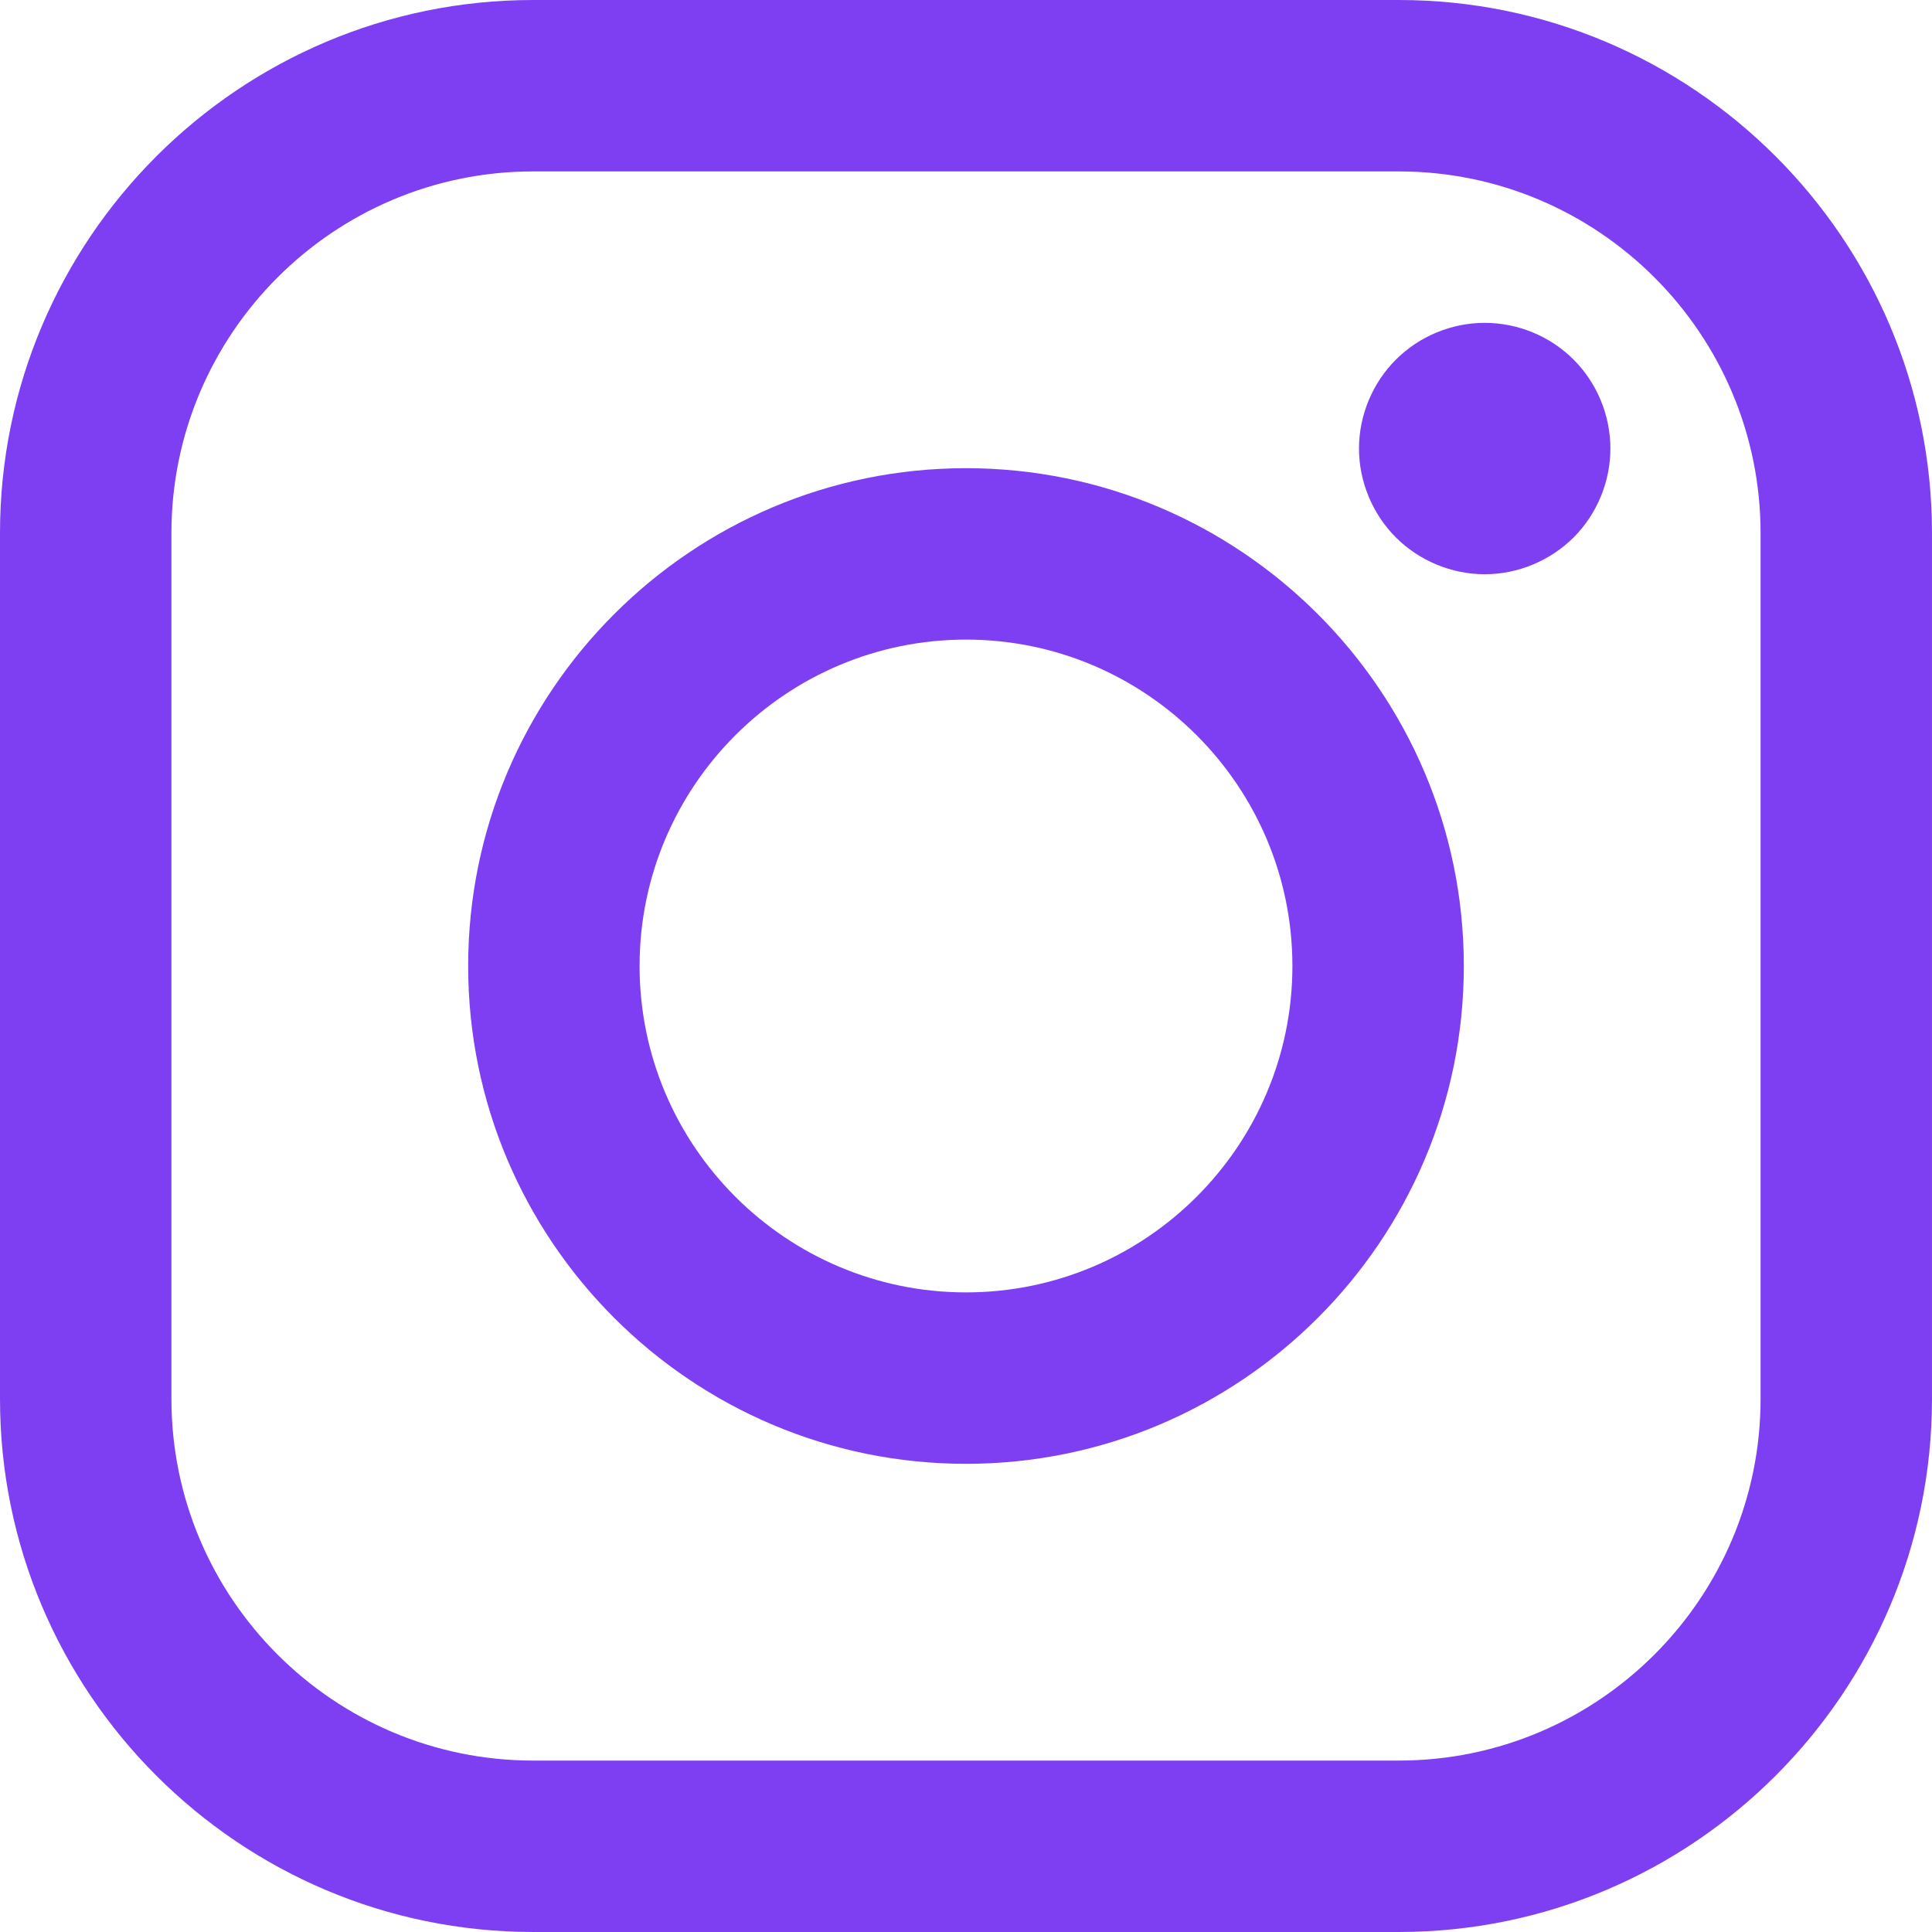
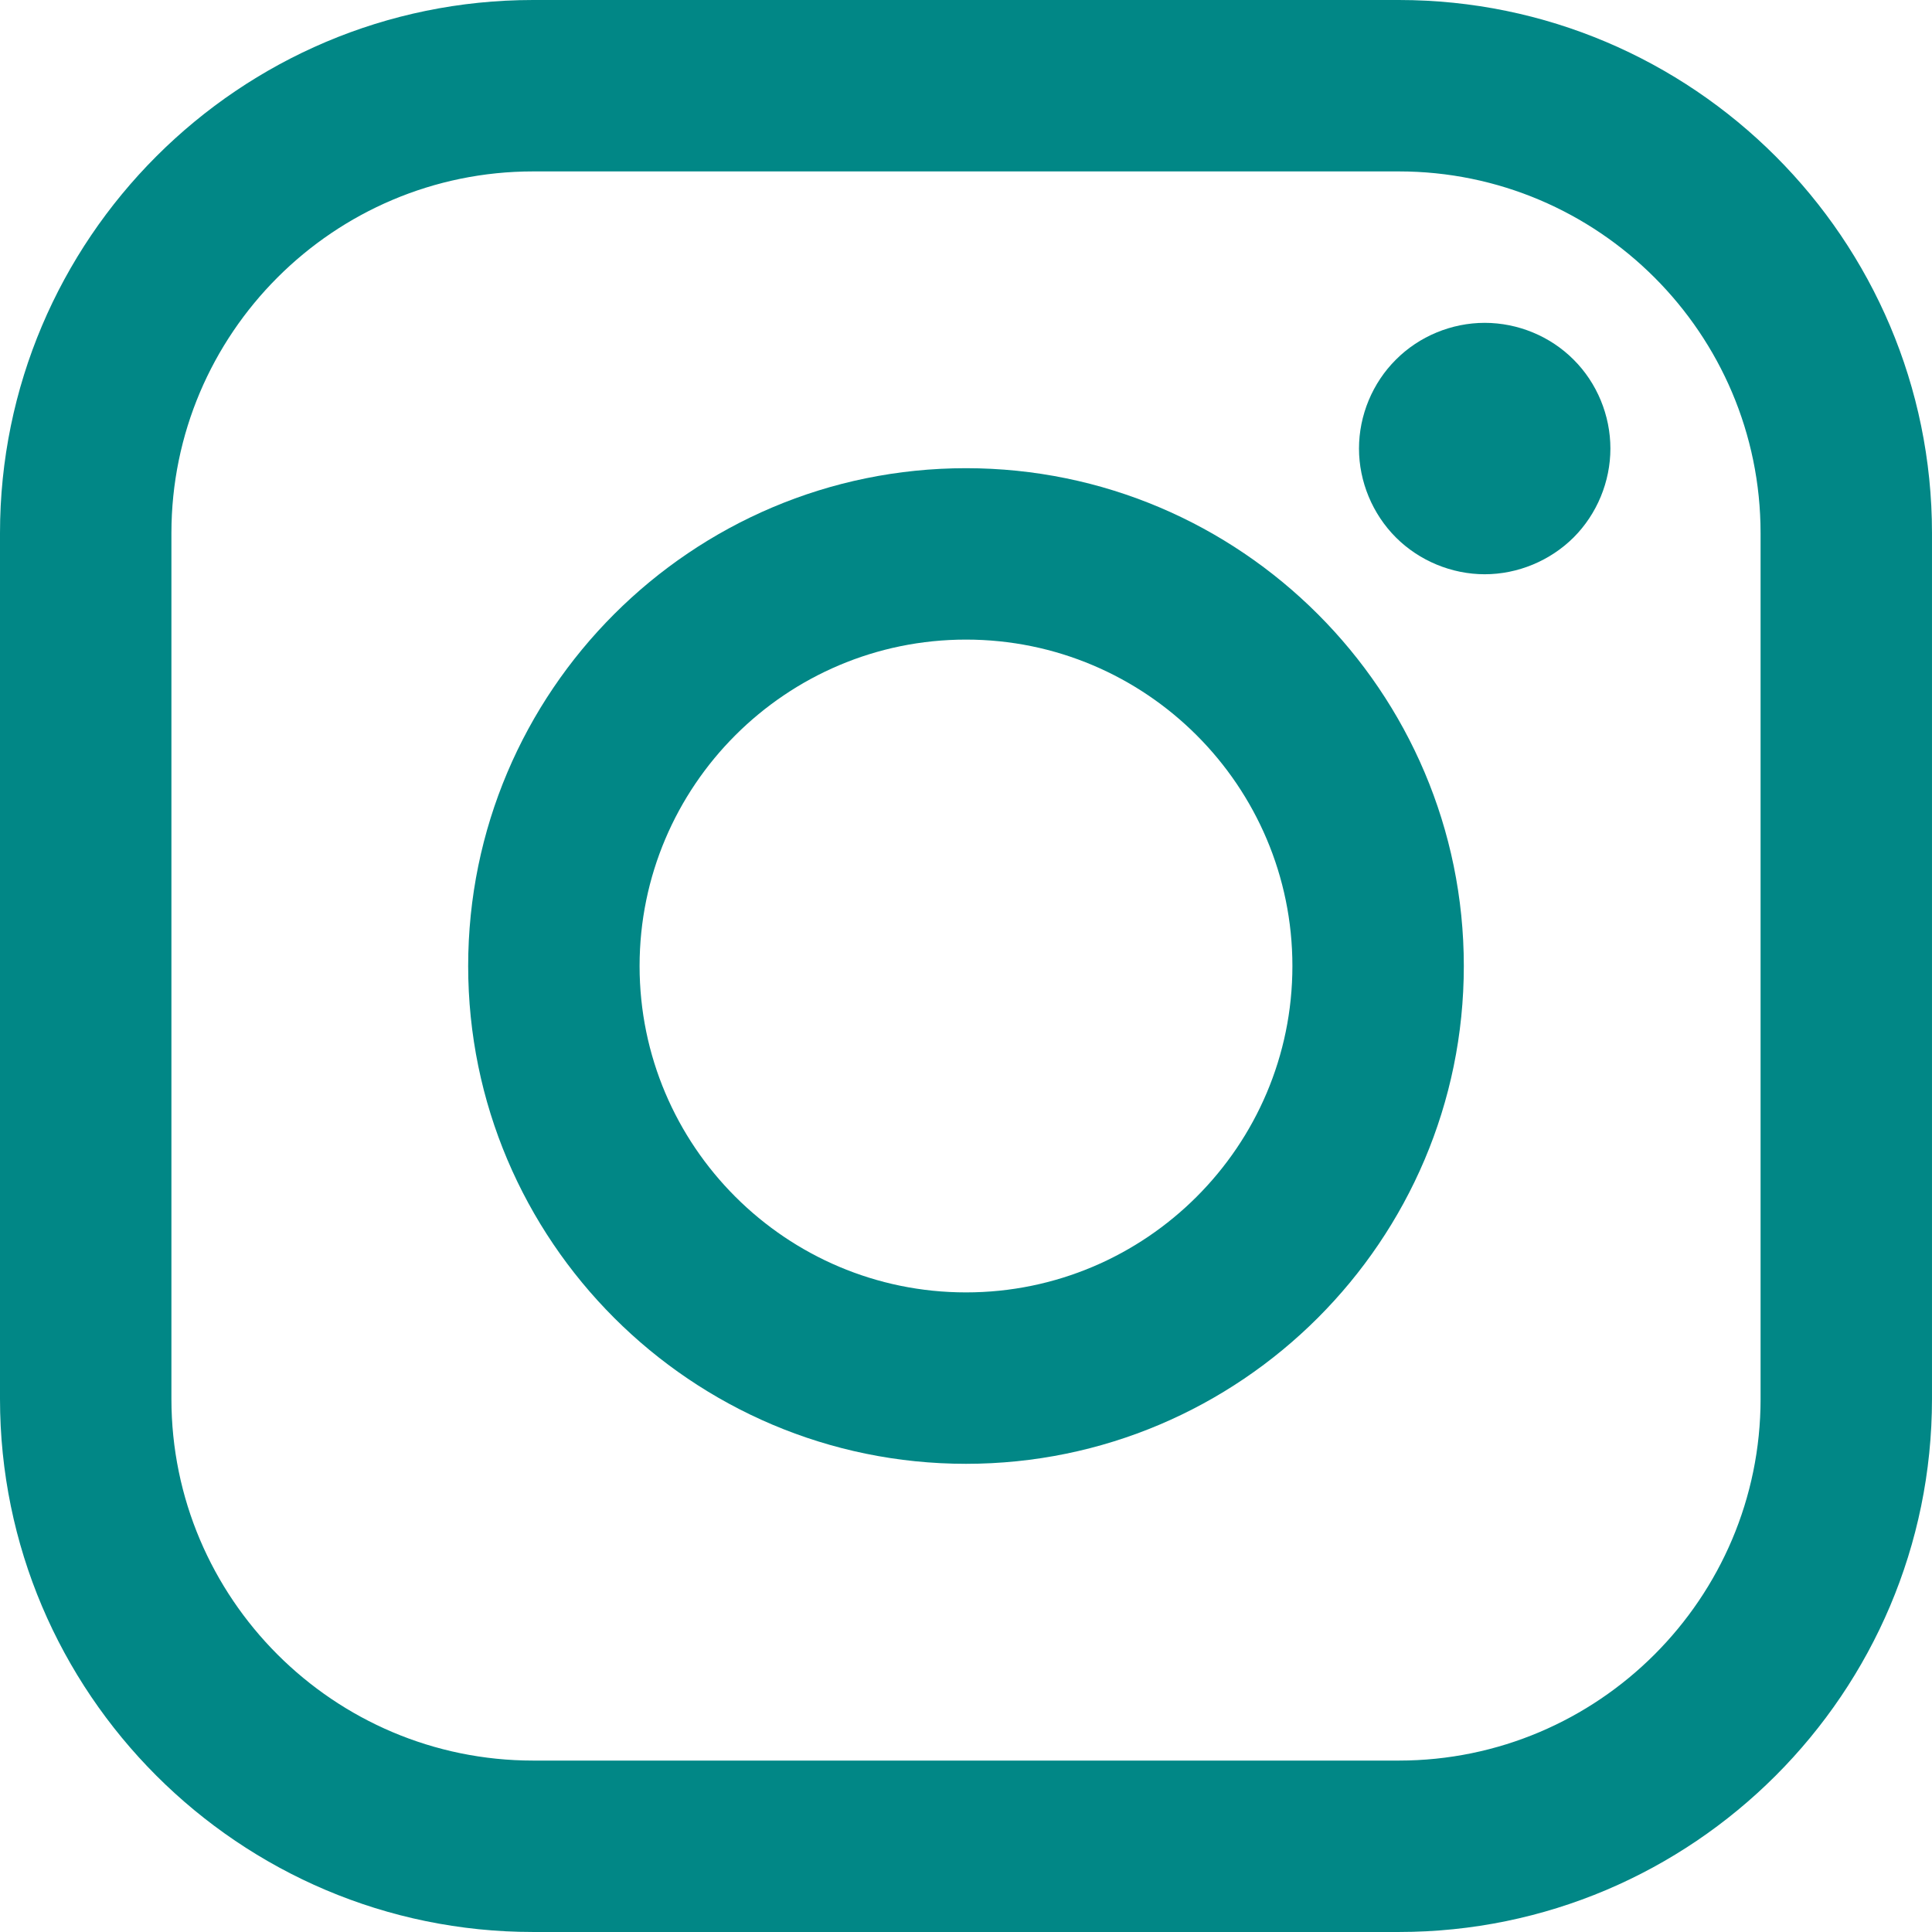
- <svg xmlns="http://www.w3.org/2000/svg" version="1.1" id="Layer_1" x="0px" y="0px" width="169.063px" height="169.063px" viewBox="0 0 169.063 169.063" fill="#7e3ff2" style="enable-background:new 0 0 169.063 169.063;" xml:space="preserve">
+ <svg xmlns="http://www.w3.org/2000/svg" version="1.1" id="Layer_1" x="0px" y="0px" width="169.063px" height="169.063px" viewBox="0 0 169.063 169.063" fill="#018786" style="enable-background:new 0 0 169.063 169.063;" xml:space="preserve">
  <g>
    <path d="M122.406,0H46.654C20.929,0,0,20.93,0,46.655v75.752c0,25.726,20.929,46.655,46.654,46.655h75.752   c25.727,0,46.656-20.93,46.656-46.655V46.655C169.063,20.93,148.133,0,122.406,0z M154.063,122.407   c0,17.455-14.201,31.655-31.656,31.655H46.654C29.2,154.063,15,139.862,15,122.407V46.655C15,29.201,29.2,15,46.654,15h75.752   c17.455,0,31.656,14.201,31.656,31.655V122.407z" />
    <path d="M84.531,40.97c-24.021,0-43.563,19.542-43.563,43.563c0,24.02,19.542,43.561,43.563,43.561s43.563-19.541,43.563-43.561   C128.094,60.512,108.552,40.97,84.531,40.97z M84.531,113.093c-15.749,0-28.563-12.812-28.563-28.561   c0-15.75,12.813-28.563,28.563-28.563s28.563,12.813,28.563,28.563C113.094,100.281,100.28,113.093,84.531,113.093z" />
    <path d="M129.921,28.251c-2.89,0-5.729,1.17-7.77,3.22c-2.051,2.04-3.23,4.88-3.23,7.78c0,2.891,1.18,5.73,3.23,7.78   c2.04,2.04,4.88,3.22,7.77,3.22c2.9,0,5.73-1.18,7.78-3.22c2.05-2.05,3.22-4.89,3.22-7.78c0-2.9-1.17-5.74-3.22-7.78   C135.661,29.421,132.821,28.251,129.921,28.251z" />
  </g>
  <g>
</g>
  <g>
</g>
  <g>
</g>
  <g>
</g>
  <g>
</g>
  <g>
</g>
  <g>
</g>
  <g>
</g>
  <g>
</g>
  <g>
</g>
  <g>
</g>
  <g>
</g>
  <g>
</g>
  <g>
</g>
  <g>
</g>
</svg>
